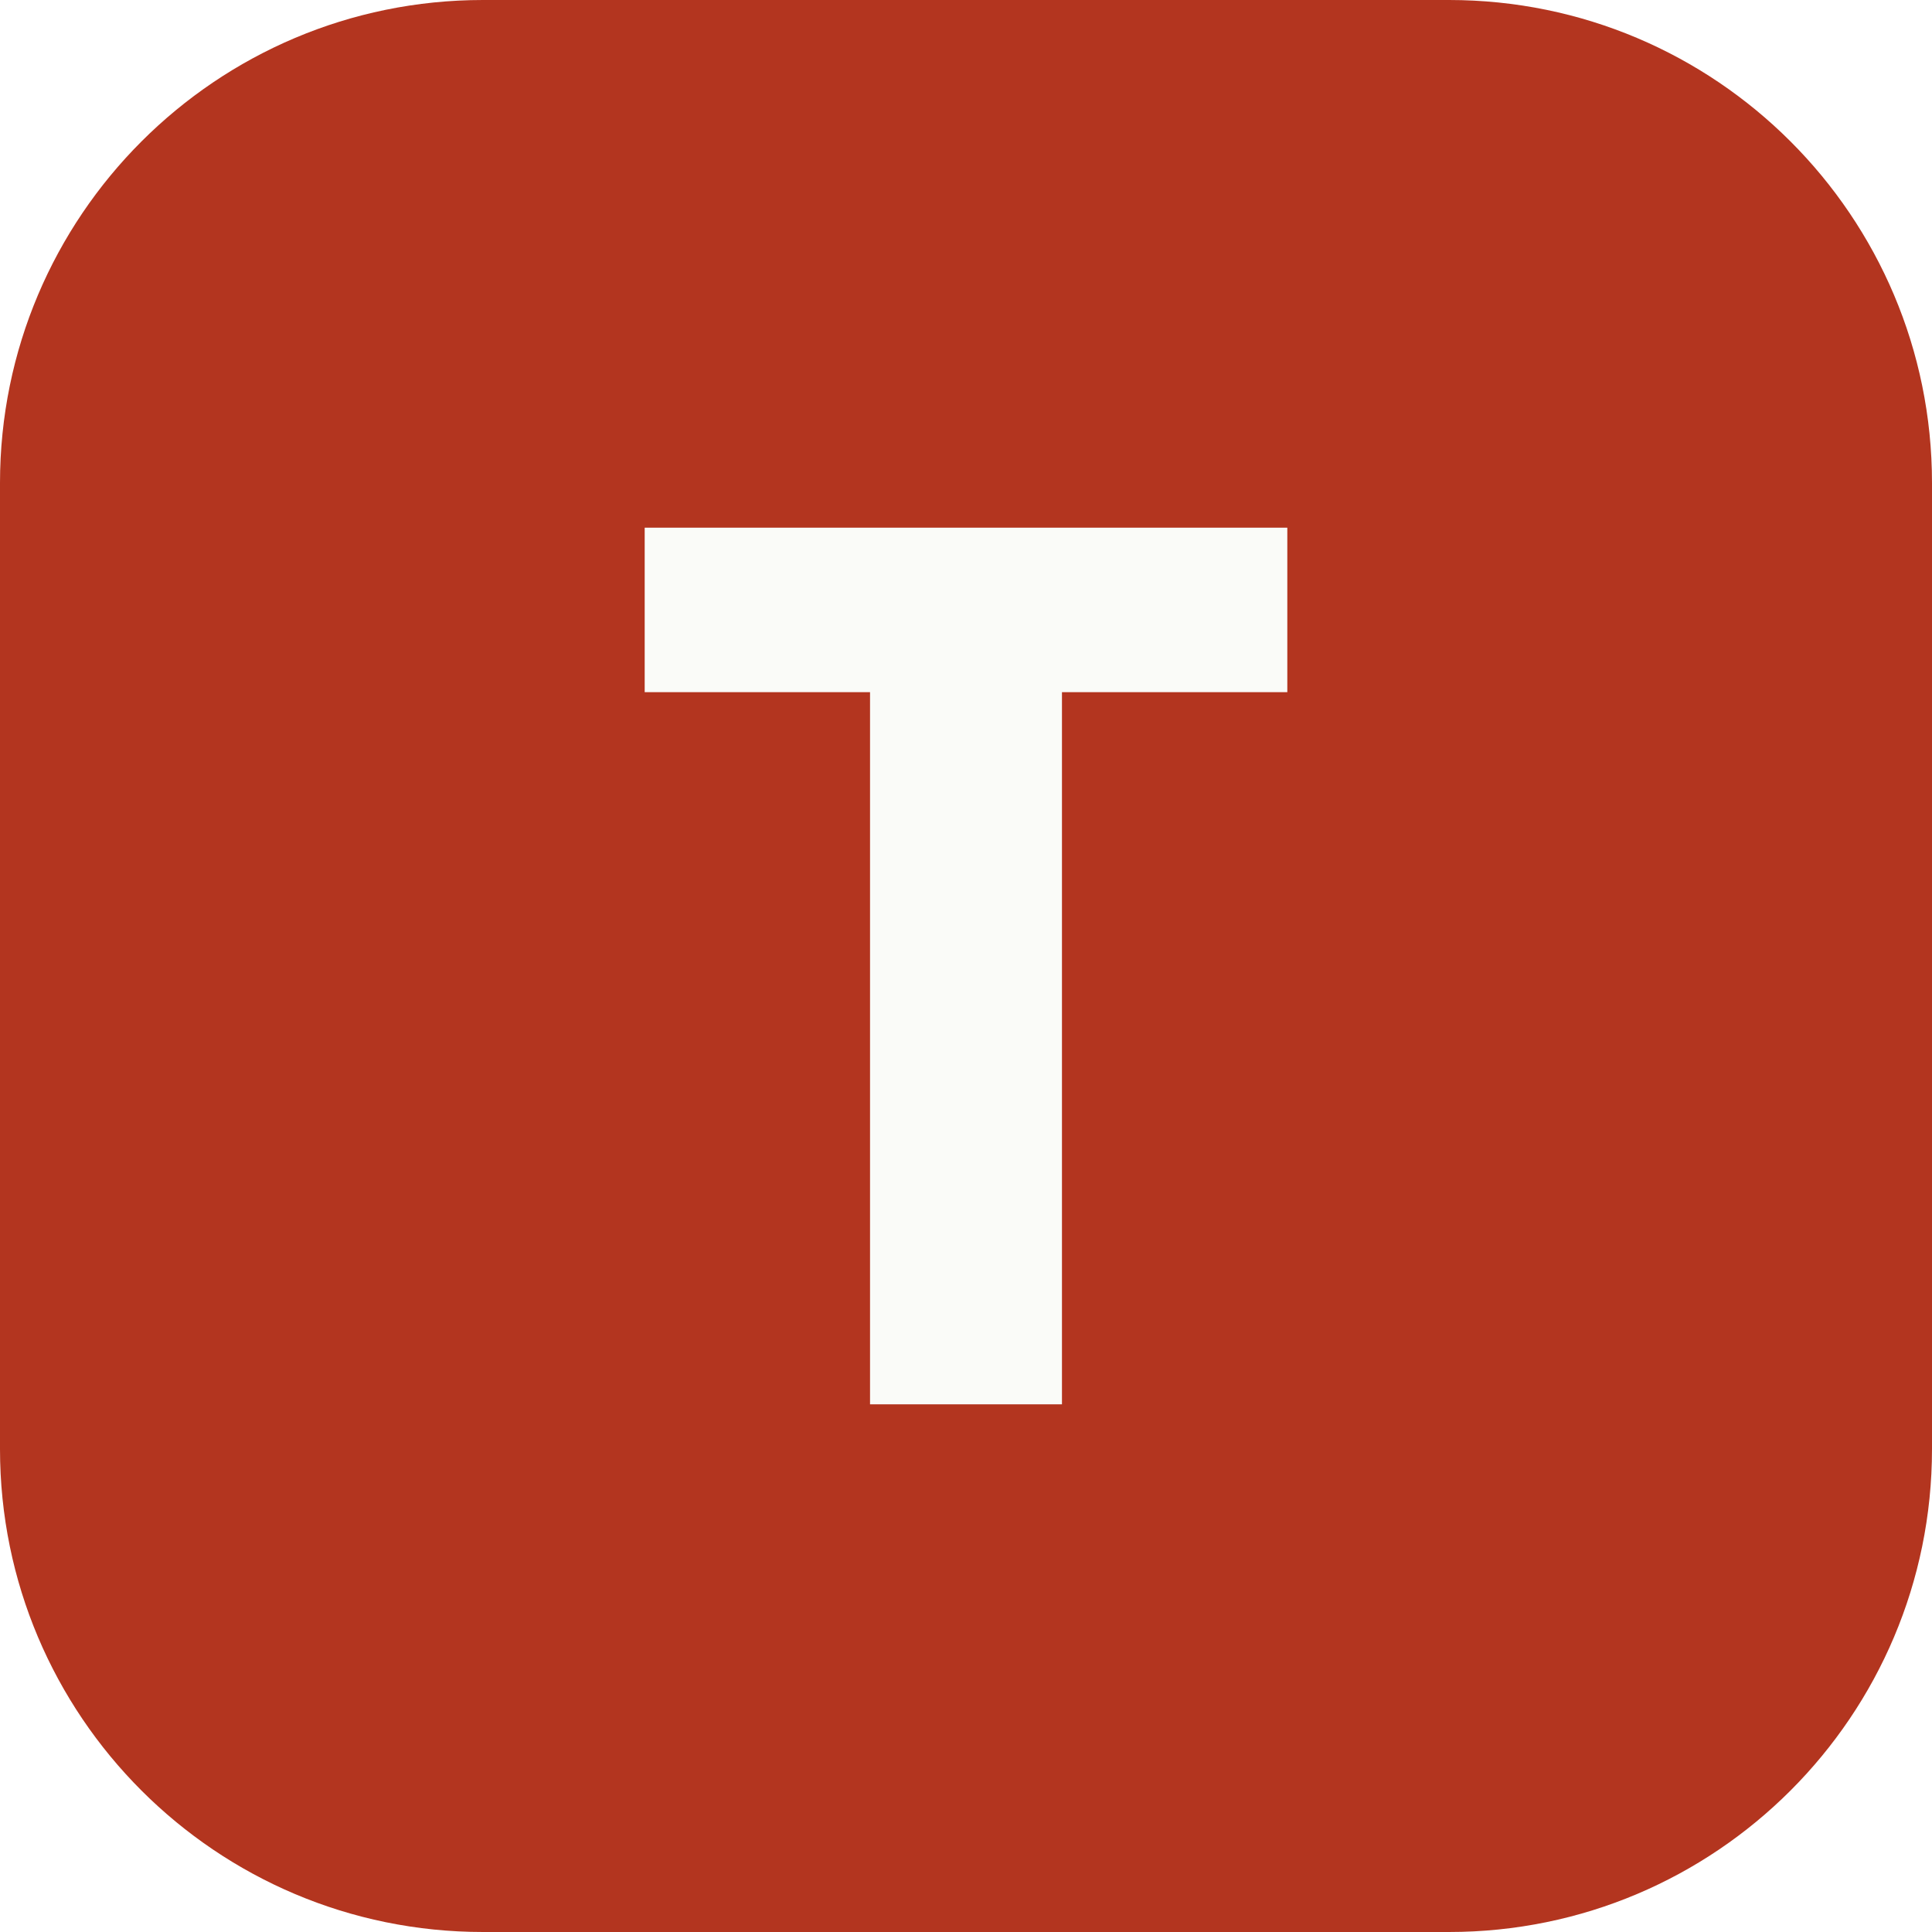
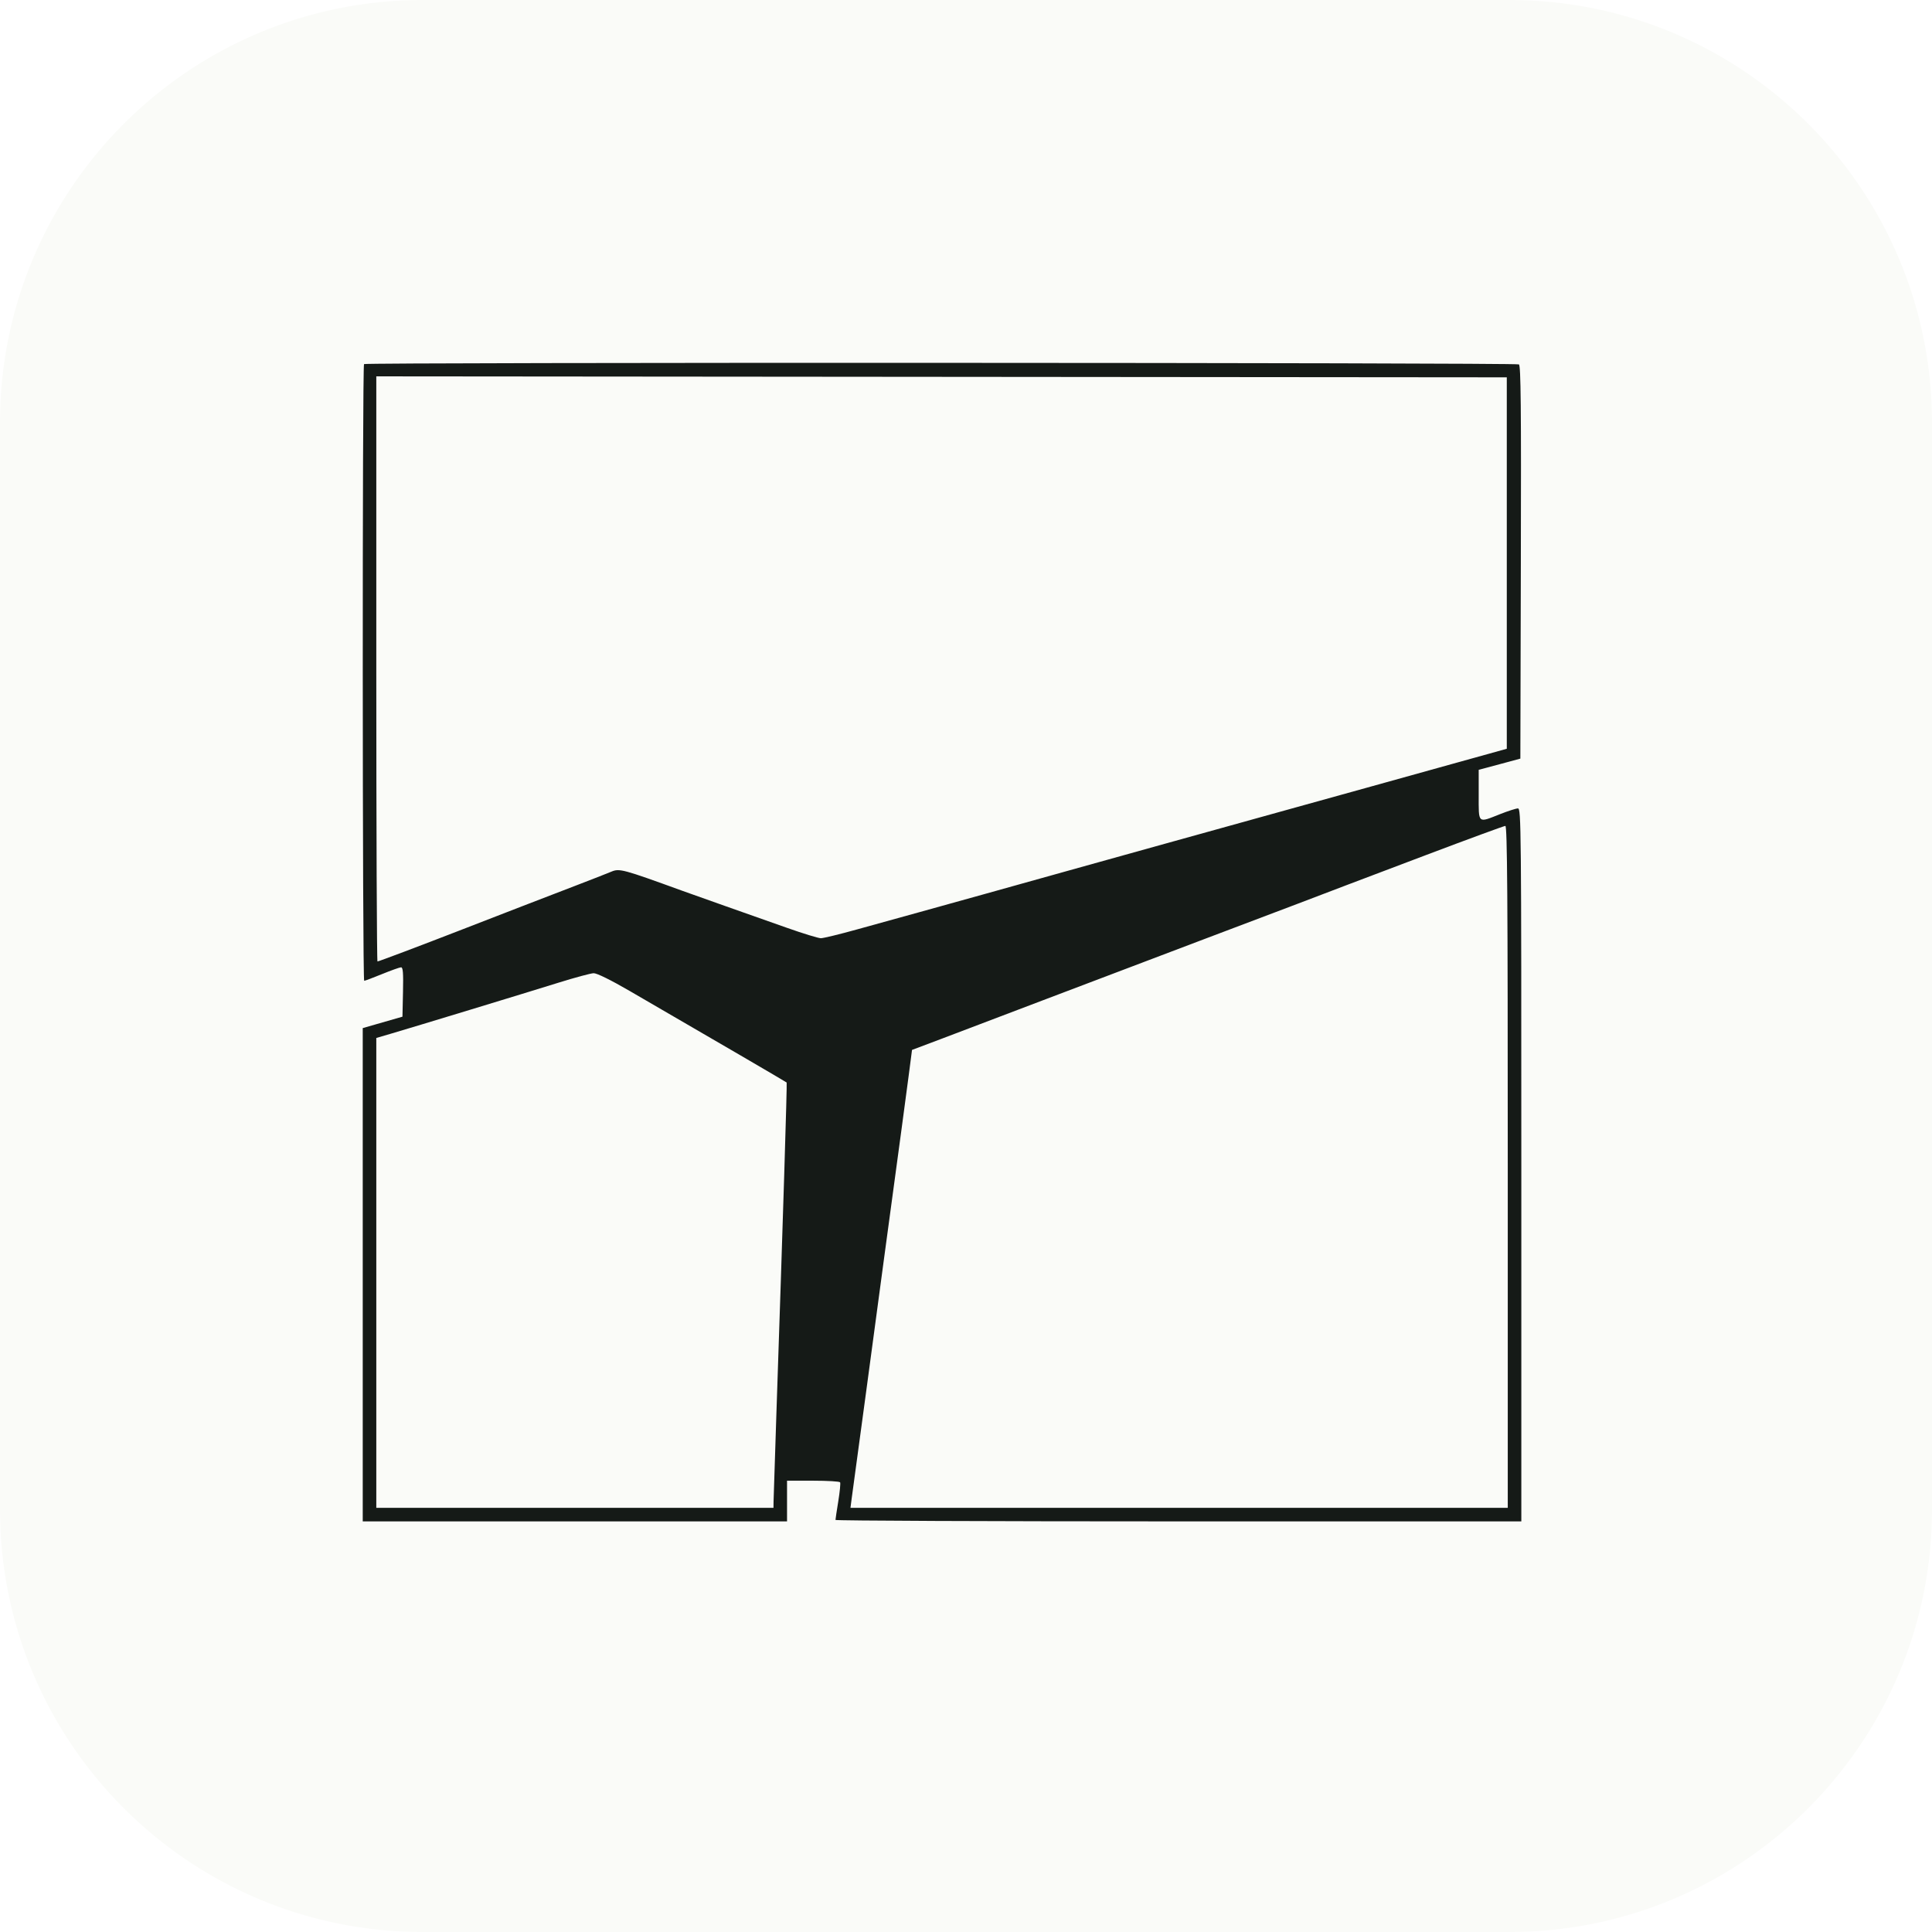
<svg xmlns="http://www.w3.org/2000/svg" viewBox="0 0 64 64">
-   <rect width="64" height="64" rx="16" fill="#b3351f" />
-   <path fill="#fafbf8" d="M28.821 46.52V17.48H35.179V46.52ZM21.356 22.929V17.48H42.644V22.929Z" />
+   <rect width="64" height="64" rx="14" fill="#fafbf8" />
+   <path fill-rule="evenodd" fill="#151a17" transform="translate(10.155,10.157) scale(0.06418)" d="M 29.667 29.667 C 28.741 30.593, 28.824 348.004, 29.750 347.983 C 30.163 347.974, 34.325 346.406, 39 344.500 C 43.675 342.594, 48.076 341.026, 48.780 341.017 C 49.768 341.004, 49.996 343.905, 49.780 353.750 L 49.500 366.500 39.250 369.446 L 29 372.392 29 499.696 L 29 627 138.500 627 L 248 627 248 616.500 L 248 606 261.441 606 C 268.834 606, 275.112 606.372, 275.393 606.827 C 275.674 607.282, 275.253 611.669, 274.456 616.577 C 273.659 621.485, 273.006 625.837, 273.004 626.250 C 273.002 626.663, 352.650 627, 450 627 L 627 627 627 443 C 627 268.427, 626.910 259, 625.250 259.004 C 624.288 259.006, 620.125 260.340, 616 261.969 C 604.361 266.566, 605 267.143, 605 252.039 L 605 239.077 609.250 237.950 C 611.587 237.329, 616.425 236.028, 620 235.058 L 626.500 233.295 626.755 131.959 C 626.957 51.552, 626.750 30.459, 625.755 29.827 C 624.247 28.870, 30.623 28.710, 29.667 29.667 M 36 186.998 C 36 270.049, 36.275 338, 36.610 338 C 37.209 338, 58.721 329.885, 78.500 322.198 C 99.641 313.981, 124.100 304.530, 138.500 299.013 C 146.750 295.851, 155.240 292.531, 157.368 291.634 C 161.503 289.891, 163.325 290.383, 194 301.540 C 197.575 302.840, 207.700 306.437, 216.500 309.533 C 225.300 312.629, 239.384 317.601, 247.799 320.581 C 256.213 323.561, 264.165 326, 265.470 326 C 266.774 326, 275.190 323.952, 284.171 321.449 C 293.152 318.946, 307.700 314.920, 316.500 312.503 C 325.300 310.087, 340.375 305.896, 350 303.190 C 359.625 300.485, 379.200 295.018, 393.500 291.041 C 407.800 287.065, 428.050 281.423, 438.500 278.503 C 458.149 273.014, 476.124 268.022, 510.500 258.506 C 521.500 255.461, 537.700 250.965, 546.500 248.515 C 555.300 246.064, 575.325 240.495, 591 236.138 L 619.500 228.216 619.500 132.358 L 619.500 36.500 327.750 36.248 L 36 35.997 36 186.998 M 578 283.001 C 540.262 297.273, 528.750 301.642, 512 308.047 C 507.875 309.624, 484.925 318.308, 461 327.345 C 437.075 336.381, 400.625 350.203, 380 358.061 C 359.375 365.918, 335.752 374.891, 327.504 378.001 L 312.508 383.655 310.830 396.578 C 309.906 403.685, 308.231 416.250, 307.107 424.500 C 305.983 432.750, 303.912 448.050, 302.506 458.500 C 301.099 468.950, 299.060 484.025, 297.973 492 C 296.169 505.249, 294.542 517.358, 288.973 559 C 287.907 566.975, 285.865 582.050, 284.437 592.500 C 283.008 602.950, 281.592 613.413, 281.289 615.750 L 280.740 620 450.370 620 L 620 620 620 444 C 620 303.850, 619.745 268.006, 618.750 268.031 C 618.063 268.048, 599.725 274.785, 578 283.001 M 130 348.964 C 113.255 354.194, 55.067 371.902, 43.250 375.365 L 36 377.489 36 498.745 L 36 620 138.500 620 L 241 620 241.042 616.750 C 241.064 614.962, 241.715 594.825, 242.488 572 C 245.911 470.910, 248.086 400.753, 247.805 400.480 C 247.432 400.117, 210.005 378.288, 166.689 353.169 C 156.961 347.528, 149.843 344.024, 148.189 344.062 C 146.710 344.096, 138.525 346.302, 130 348.964" />
</svg>
